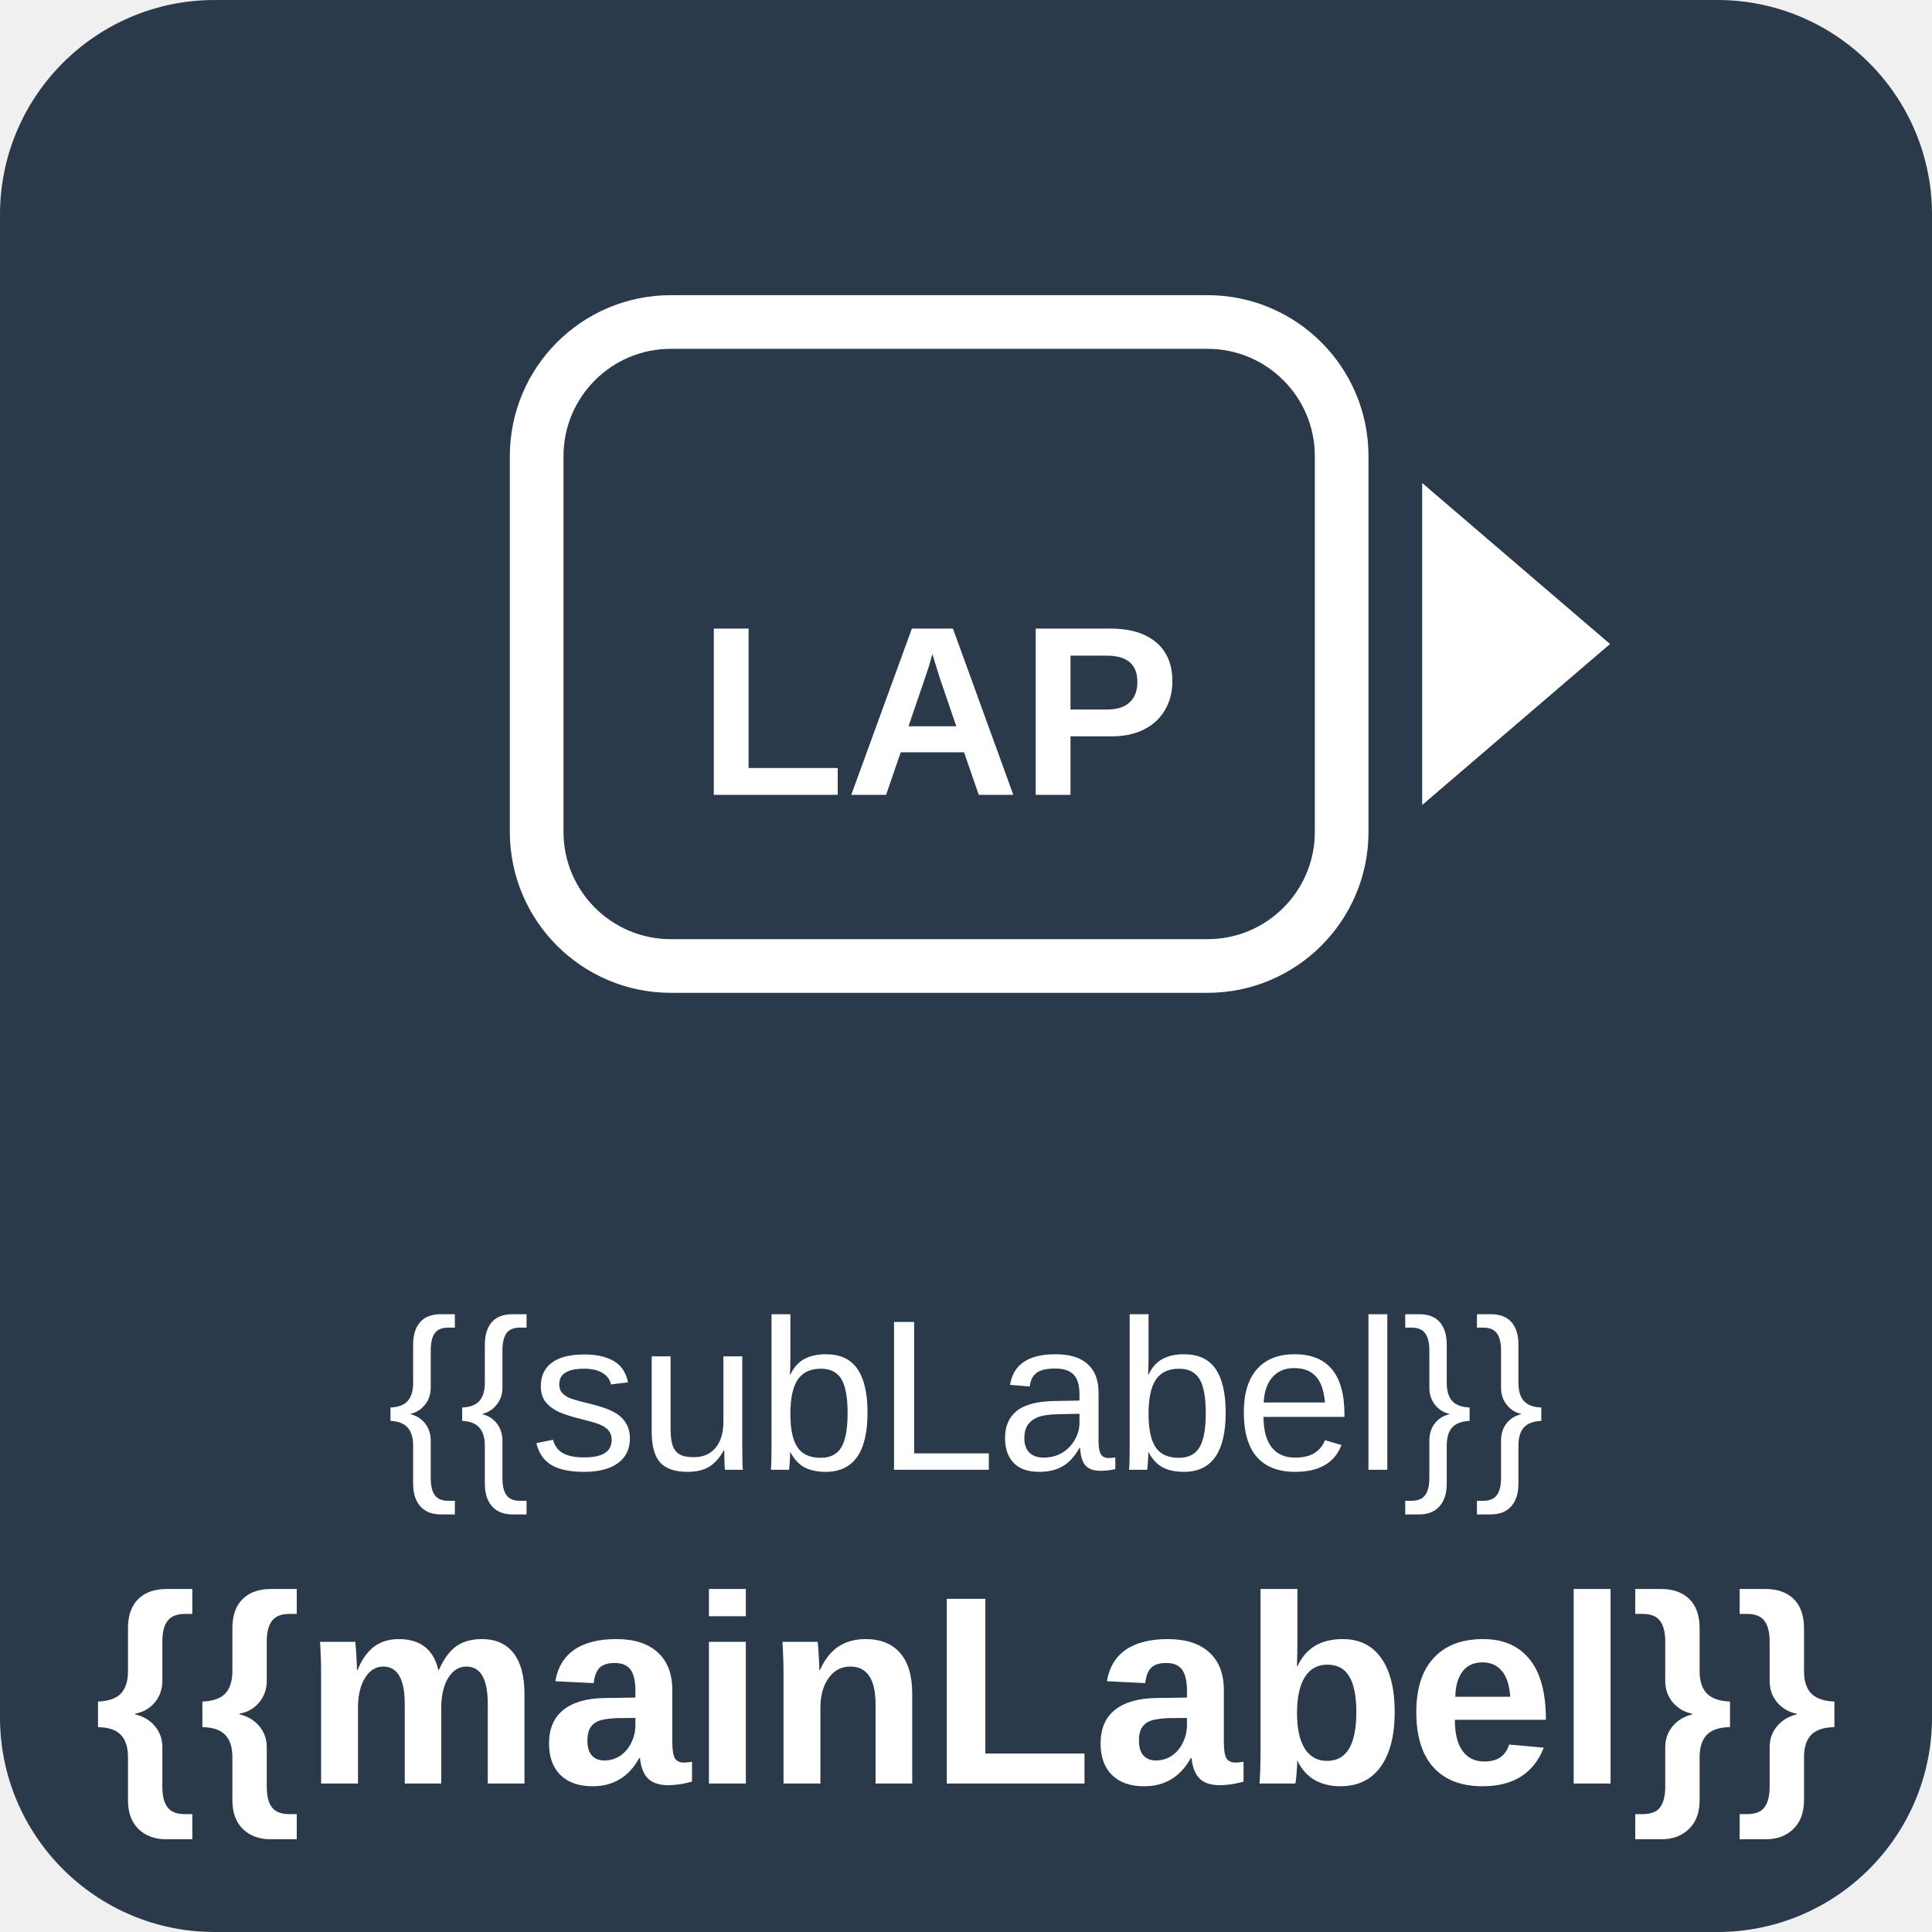
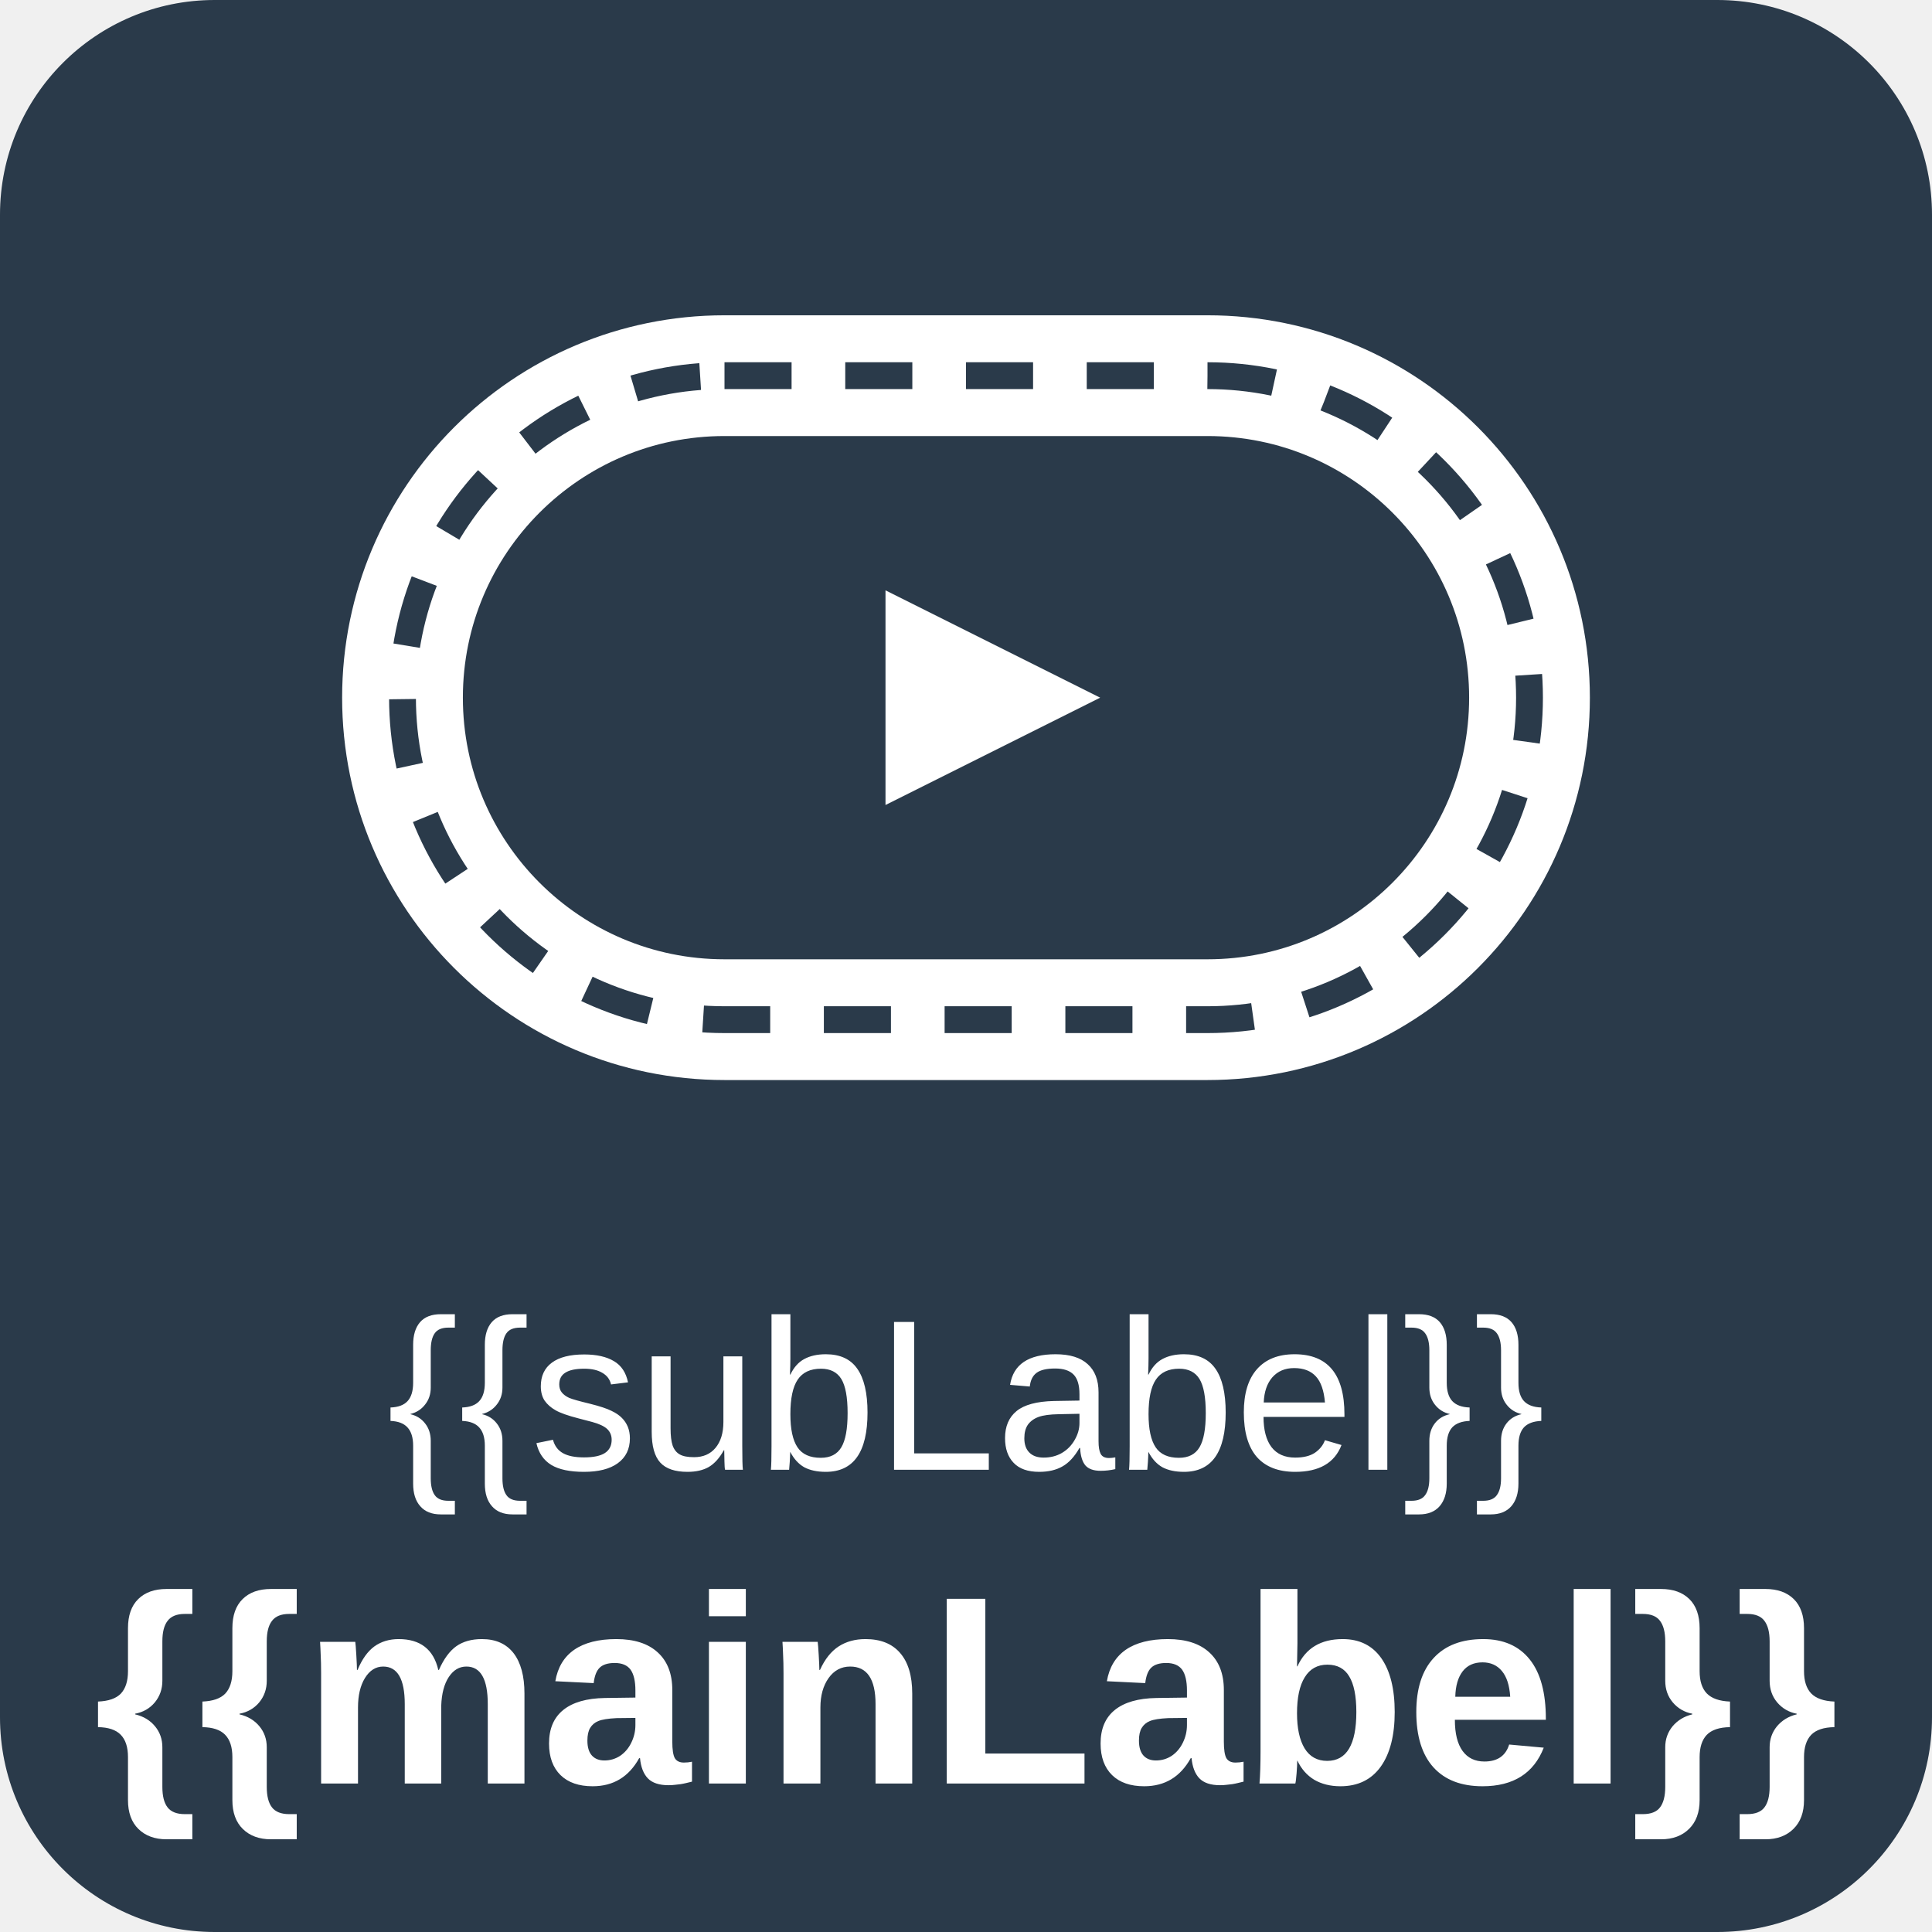
<svg xmlns="http://www.w3.org/2000/svg" viewBox="0 0 144 144">
  <g filter="url(#activity-state)">
    <rect x="0" y="0" width="144" height="144" rx="16" fill="#2a3a4a" />
-     <rect x="40" y="24" width="60" height="48" rx="10" fill="none" stroke="#ffffff" stroke-width="4" />
-     <text x="70" y="53" text-anchor="middle" dominant-baseline="central" fill="#ffffff" font-family="Arial, sans-serif" font-size="18" font-weight="bold">LAP</text>
-     <polygon points="120,48 106,36 106,60" fill="#ffffff" />
+     <rect x="30" y="28" width="84" height="48" rx="24" fill="none" stroke="#ffffff" stroke-width="9" />
+     <rect x="30" y="28" width="84" height="48" rx="24" fill="none" stroke="#2a3a4a" stroke-width="2" stroke-dasharray="5,4" />
+     <polygon points="66,44 82,52 66,60" fill="#ffffff" />
    <text x="72" y="104" text-anchor="middle" dominant-baseline="central" fill="#ffffff" font-family="Arial, sans-serif" font-size="16">{{subLabel}}</text>
    <text x="72" y="126" text-anchor="middle" dominant-baseline="central" fill="#ffffff" font-family="Arial, sans-serif" font-size="20" font-weight="bold">{{mainLabel}}</text>
  </g>
</svg>
